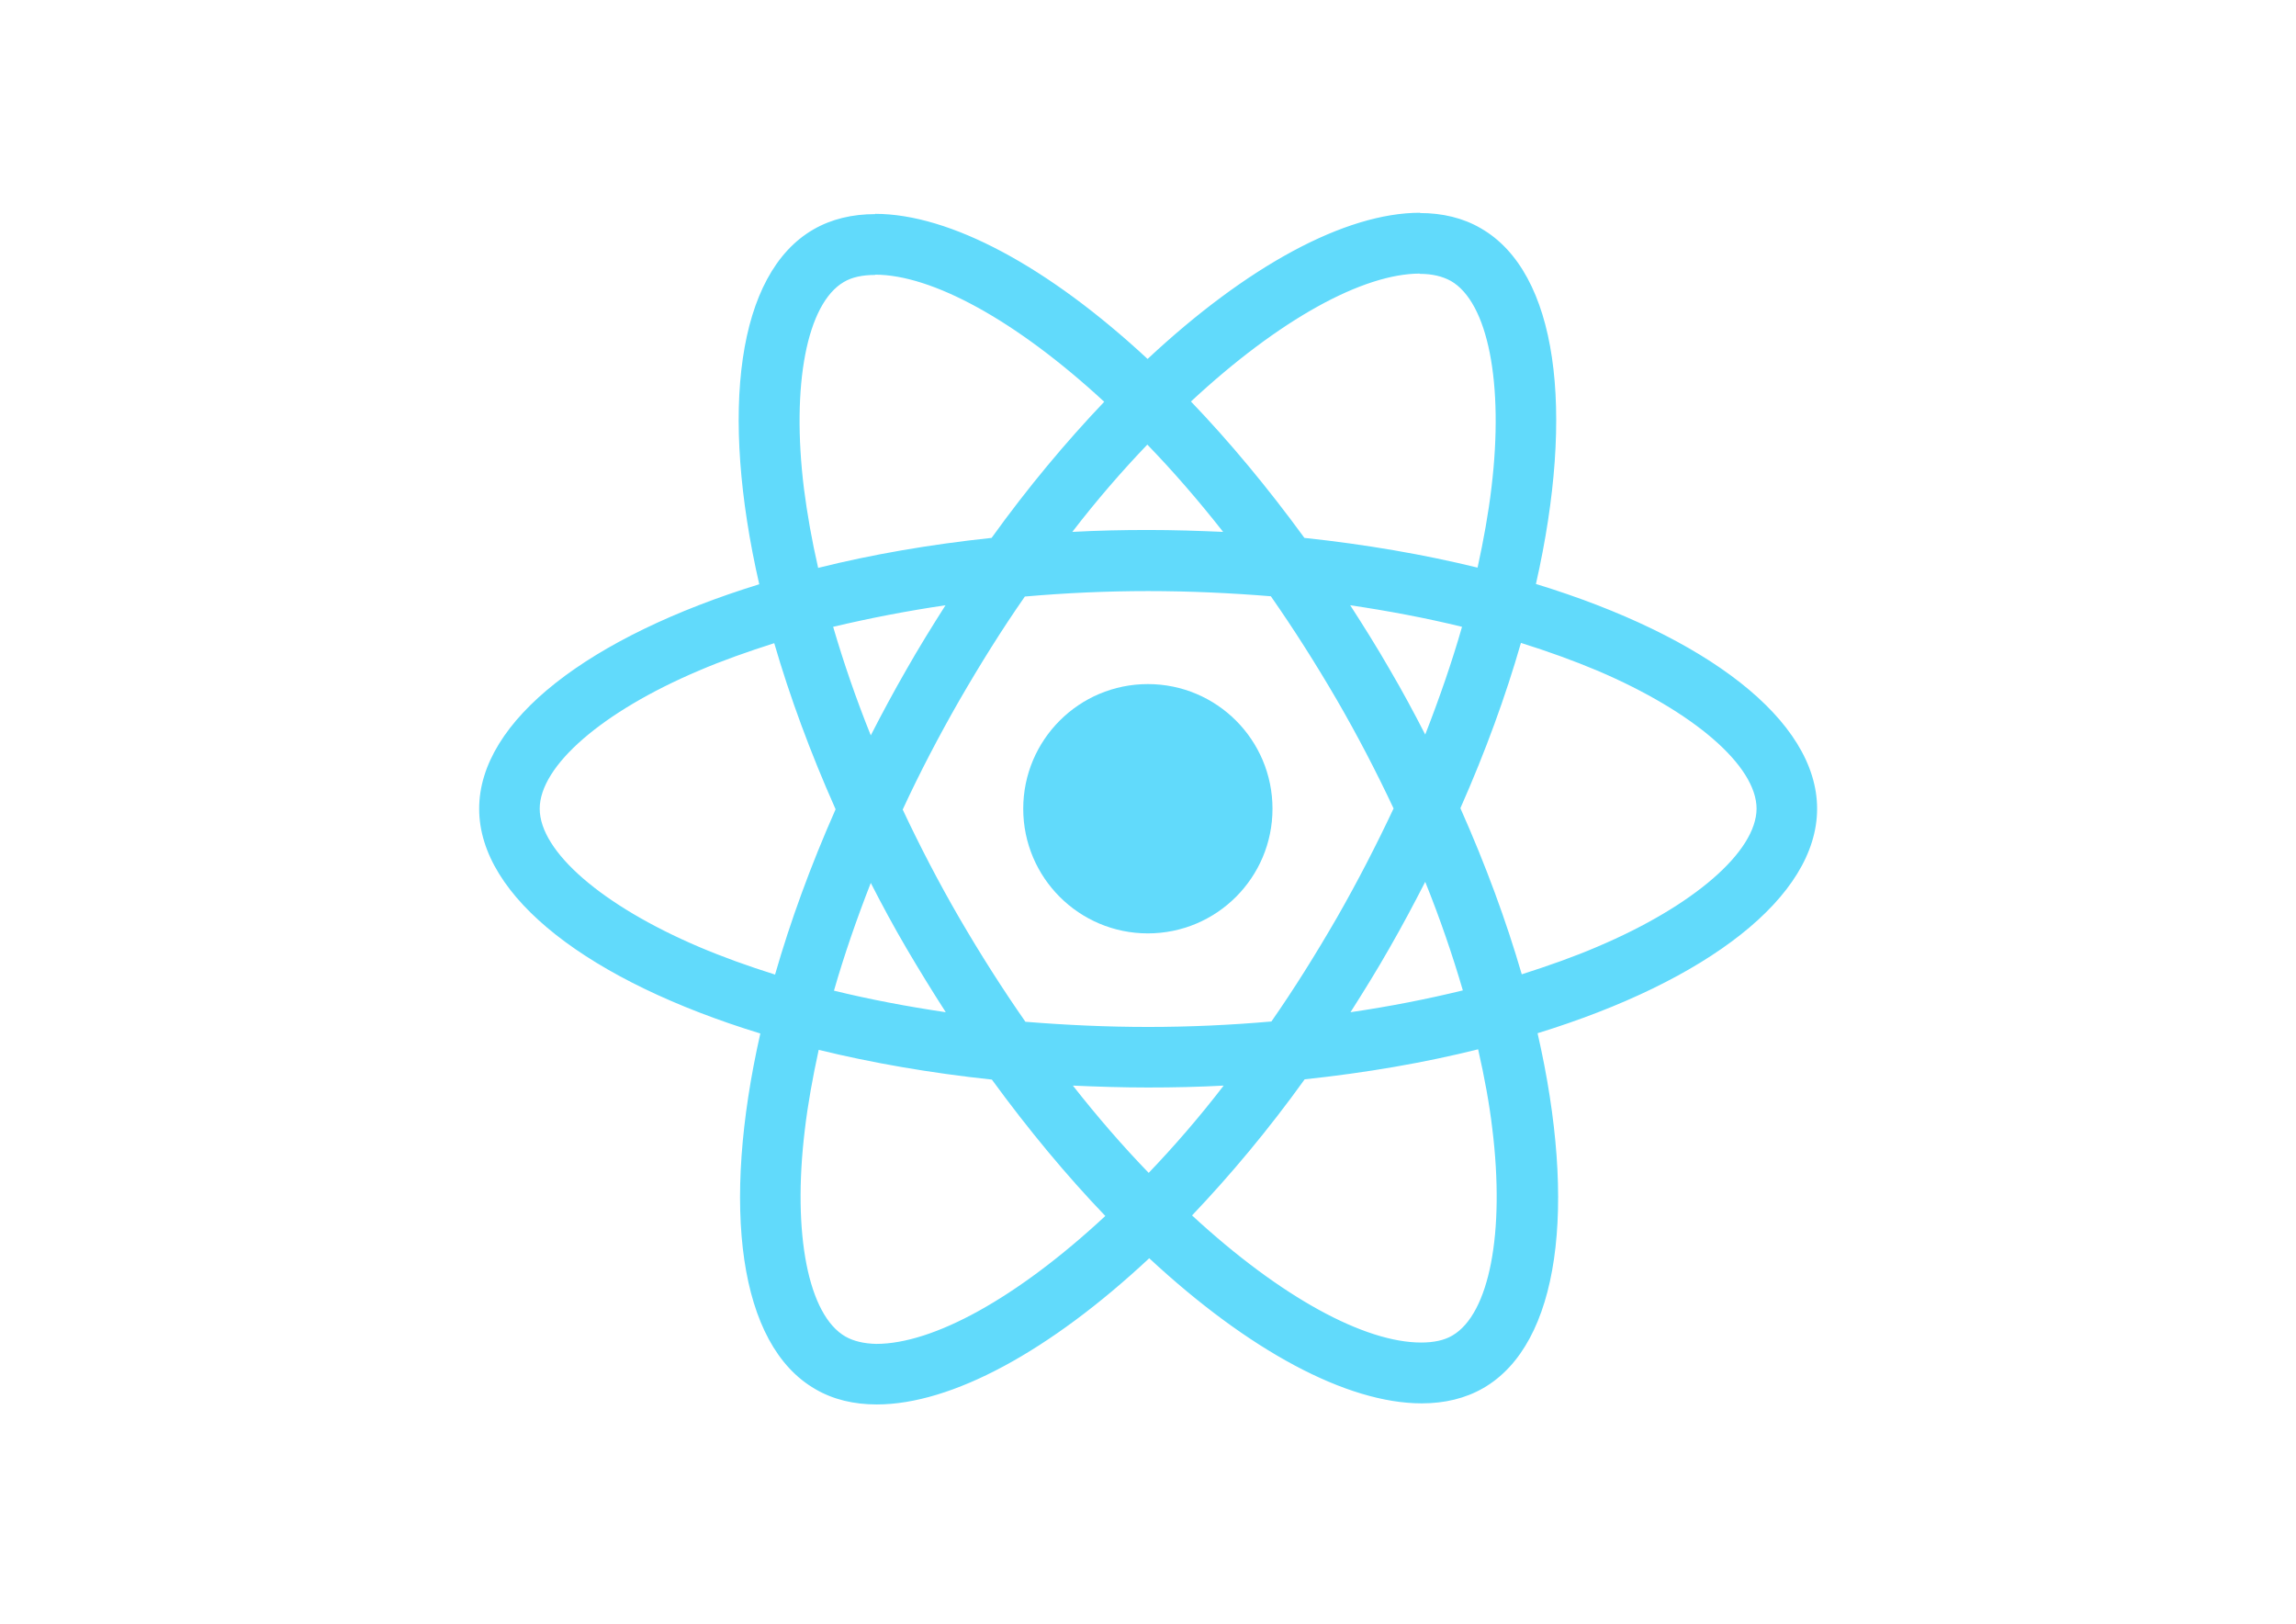
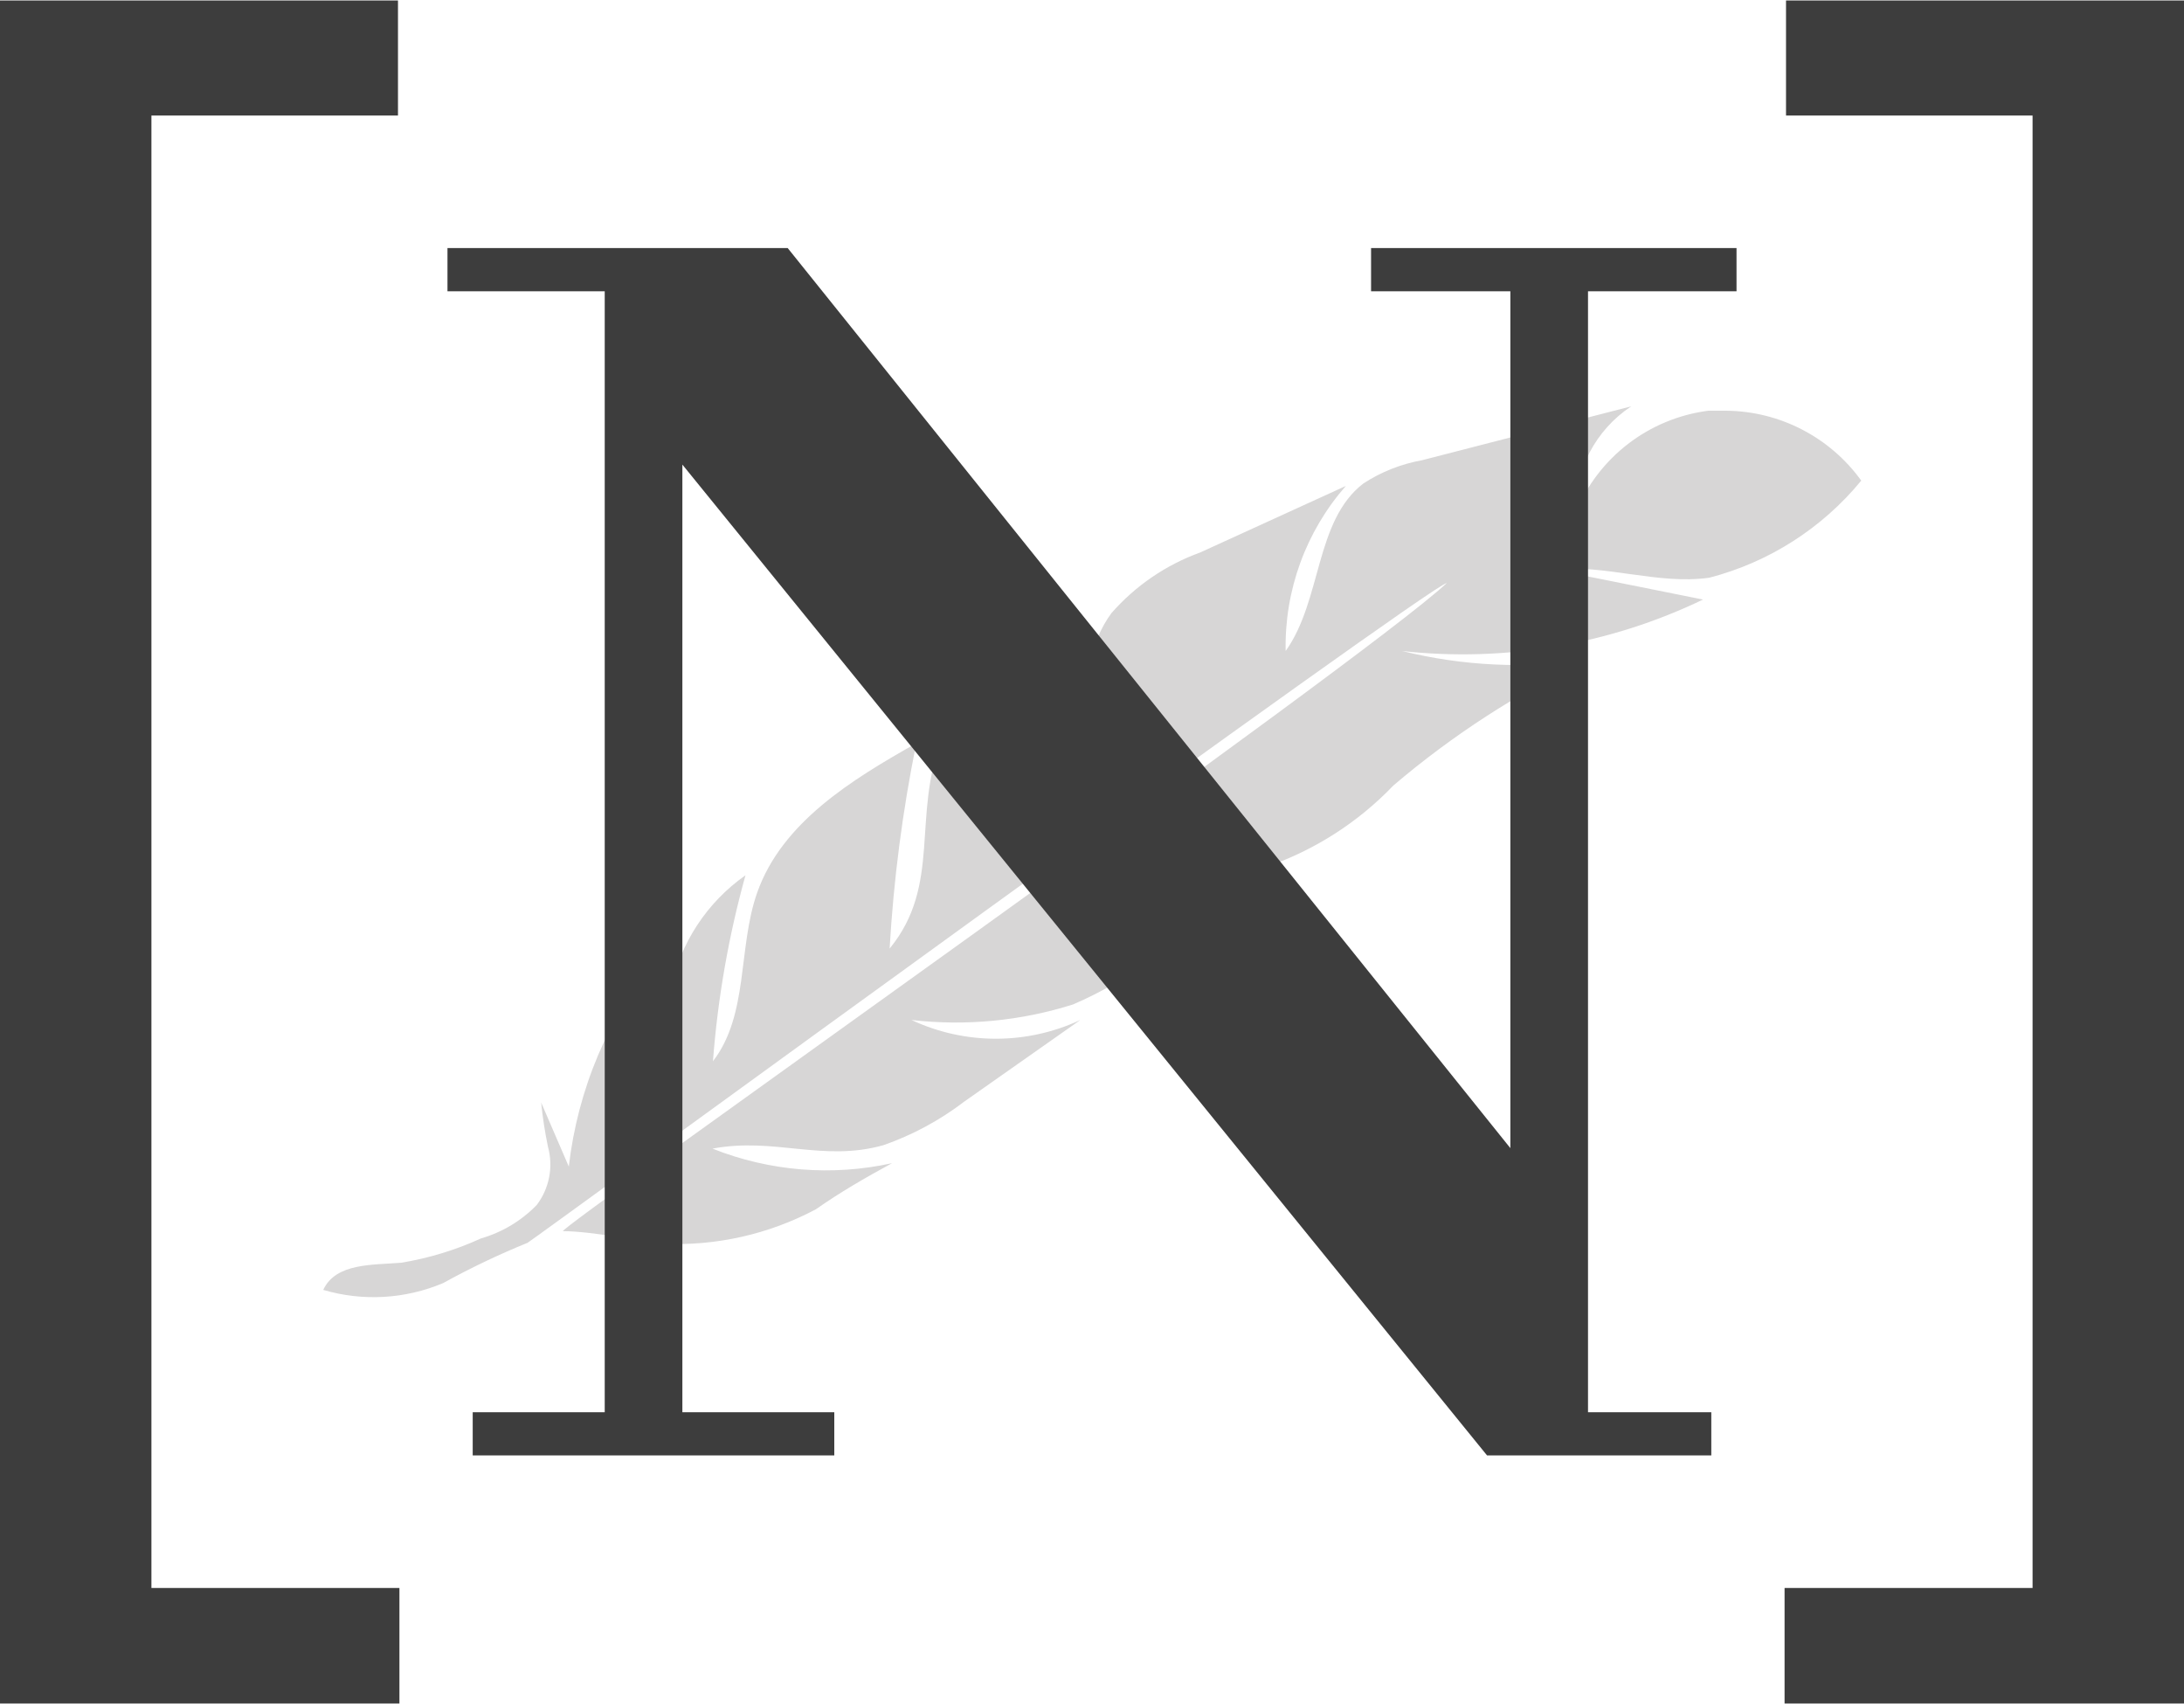
- <svg xmlns="http://www.w3.org/2000/svg" viewBox="0 0 841.9 595.3">
-   <g fill="#61DAFB">
-     <path d="M666.3 296.5c0-32.5-40.7-63.3-103.1-82.4 14.4-63.6 8-114.2-20.2-130.4-6.5-3.8-14.1-5.6-22.4-5.6v22.3c4.6 0 8.3.9 11.4 2.6 13.6 7.8 19.5 37.5 14.9 75.7-1.1 9.4-2.9 19.3-5.1 29.4-19.6-4.8-41-8.5-63.5-10.9-13.5-18.5-27.5-35.3-41.6-50 32.6-30.3 63.2-46.9 84-46.9V78c-27.5 0-63.5 19.6-99.9 53.6-36.4-33.8-72.4-53.2-99.9-53.2v22.3c20.7 0 51.4 16.5 84 46.6-14 14.7-28 31.4-41.3 49.9-22.6 2.4-44 6.1-63.6 11-2.3-10-4-19.7-5.2-29-4.7-38.2 1.1-67.9 14.6-75.8 3-1.8 6.9-2.6 11.5-2.6V78.5c-8.4 0-16 1.8-22.6 5.6-28.1 16.2-34.4 66.7-19.9 130.1-62.2 19.2-102.7 49.9-102.7 82.3 0 32.5 40.7 63.3 103.1 82.4-14.4 63.6-8 114.2 20.2 130.4 6.5 3.8 14.1 5.6 22.5 5.6 27.5 0 63.5-19.6 99.9-53.6 36.4 33.8 72.4 53.2 99.9 53.2 8.4 0 16-1.8 22.6-5.6 28.1-16.2 34.4-66.7 19.9-130.1 62-19.1 102.5-49.9 102.5-82.3zm-130.2-66.7c-3.7 12.9-8.3 26.2-13.5 39.5-4.1-8-8.4-16-13.1-24-4.6-8-9.5-15.8-14.4-23.4 14.2 2.1 27.9 4.7 41 7.9zm-45.8 106.5c-7.8 13.5-15.8 26.3-24.1 38.2-14.9 1.3-30 2-45.2 2-15.1 0-30.2-.7-45-1.9-8.3-11.9-16.4-24.6-24.2-38-7.6-13.1-14.5-26.4-20.8-39.8 6.2-13.4 13.2-26.8 20.7-39.9 7.8-13.5 15.8-26.3 24.1-38.2 14.9-1.3 30-2 45.2-2 15.1 0 30.2.7 45 1.9 8.3 11.9 16.4 24.6 24.2 38 7.6 13.1 14.5 26.4 20.8 39.8-6.3 13.4-13.2 26.8-20.7 39.9zm32.3-13c5.4 13.4 10 26.8 13.8 39.8-13.1 3.2-26.9 5.9-41.2 8 4.9-7.7 9.8-15.6 14.4-23.7 4.6-8 8.9-16.1 13-24.1zM421.2 430c-9.3-9.6-18.6-20.3-27.8-32 9 .4 18.2.7 27.5.7 9.4 0 18.7-.2 27.8-.7-9 11.7-18.3 22.4-27.5 32zm-74.4-58.9c-14.2-2.1-27.9-4.7-41-7.9 3.7-12.9 8.3-26.2 13.5-39.5 4.1 8 8.4 16 13.1 24 4.7 8 9.5 15.8 14.4 23.4zM420.7 163c9.3 9.6 18.6 20.3 27.8 32-9-.4-18.2-.7-27.5-.7-9.4 0-18.7.2-27.8.7 9-11.7 18.3-22.4 27.5-32zm-74 58.9c-4.9 7.7-9.8 15.6-14.4 23.7-4.6 8-8.9 16-13 24-5.4-13.4-10-26.8-13.8-39.8 13.1-3.1 26.9-5.8 41.2-7.9zm-90.5 125.2c-35.4-15.1-58.3-34.9-58.3-50.6 0-15.7 22.9-35.6 58.3-50.6 8.6-3.7 18-7 27.7-10.1 5.7 19.6 13.2 40 22.5 60.9-9.2 20.8-16.6 41.1-22.2 60.6-9.9-3.1-19.3-6.5-28-10.2zM310 490c-13.6-7.8-19.5-37.5-14.9-75.7 1.1-9.4 2.9-19.3 5.1-29.4 19.6 4.8 41 8.5 63.5 10.9 13.5 18.5 27.5 35.3 41.6 50-32.6 30.3-63.2 46.9-84 46.9-4.5-.1-8.3-1-11.3-2.7zm237.2-76.2c4.7 38.2-1.1 67.9-14.6 75.8-3 1.8-6.9 2.6-11.5 2.6-20.7 0-51.4-16.5-84-46.6 14-14.7 28-31.4 41.3-49.9 22.6-2.4 44-6.1 63.6-11 2.3 10.1 4.1 19.8 5.2 29.1zm38.5-66.7c-8.6 3.7-18 7-27.7 10.1-5.7-19.6-13.2-40-22.5-60.9 9.2-20.8 16.6-41.1 22.2-60.6 9.9 3.1 19.3 6.5 28.1 10.2 35.4 15.1 58.3 34.9 58.3 50.6-.1 15.7-23 35.6-58.4 50.6zM320.8 78.4z" />
-     <circle cx="420.9" cy="296.5" r="45.7" />
-     <path d="M520.5 78.1z" />
-   </g>
+ <svg xmlns="http://www.w3.org/2000/svg" viewBox="0 0 45 35.09">
+   <path d="M35.56,8.45l-.36,0a3.43,3.43,0,0,0-2.74,2.11,2.57,2.57,0,0,1,1.15-2.2L29.3,9.47a3.27,3.27,0,0,0-1.21.48c-1,.77-.85,2.4-1.6,3.45A5,5,0,0,1,27.73,10l-3,1.37a4.44,4.44,0,0,0-1.83,1.25c-.91,1.24-.35,3.13-1.21,4.41a5.2,5.2,0,0,1,.05-3.82,3.51,3.51,0,0,0-2.33,2c-.63,1.59,0,3-1.08,4.32a29.84,29.84,0,0,1,.55-4.23c-1.33.75-2.77,1.63-3.28,3.08-.4,1.14-.17,2.51-.91,3.47a20,20,0,0,1,.67-3.83,3.8,3.8,0,0,0-1.54,2.35,22.41,22.41,0,0,1-.76,2.78l.49-3.46a8.35,8.35,0,0,0-1.83,4.33l-.57-1.32a8.82,8.82,0,0,0,.14.91,1.38,1.38,0,0,1-.23,1.2,2.61,2.61,0,0,1-1.15.69A6.48,6.48,0,0,1,8.27,26c-.59.05-1.35,0-1.61.56a3.68,3.68,0,0,0,2.47-.14,16.29,16.29,0,0,1,1.74-.83C11,25.52,29.52,12,29.81,12,28.1,13.6,11.42,25.34,11.6,25.35c.62,0,1.79.24,2.06.26a6.12,6.12,0,0,0,3.15-.71c.5-.35,1-.64,1.57-.95a6.33,6.33,0,0,1-3.7-.3c1.28-.24,2.27.28,3.52-.07a6,6,0,0,0,1.67-.9L22.26,21a4.11,4.11,0,0,1-3.48,0,8,8,0,0,0,3.33-.32,7.8,7.8,0,0,0,1.58-.91l2.09-1.43A9.07,9.07,0,0,1,22.85,18c1-.3,2.2.09,3.26-.16a6.6,6.6,0,0,0,2.6-1.67,18.28,18.28,0,0,1,4-2.59,9.84,9.84,0,0,1-3.82-.18,11.42,11.42,0,0,0,6.2-1.06L32,11.72c1.08-.11,2.16.32,3.22.17a6,6,0,0,0,3.13-2A3.47,3.47,0,0,0,35.56,8.45Z" transform="translate(0 0.01)" style="fill:#d7d6d6" />
+   <path d="M0,0H8.2V2.37H3.12V32.7H8.23v2.38H0Z" transform="translate(0 0.01)" style="fill:#3d3d3d" />
+   <path d="M36.8,0H45V35.08H36.77V32.7h5.11V2.37H36.8Z" transform="translate(0 0.01)" style="fill:#3d3d3d" />
+   <polygon points="35.78 6 35.78 5.11 28.25 5.11 28.25 6 31.12 6 31.12 23.65 16.23 5.11 9.22 5.11 9.22 6 12.46 6 12.46 29.09 9.74 29.09 9.74 29.98 17.19 29.98 17.19 29.09 14.06 29.09 14.06 9.57 30.64 29.98 32.02 29.98 32.72 29.98 35.26 29.98 35.26 29.09 32.72 29.09 32.72 6 35.78 6" style="fill:#3d3d3d" />
</svg>
